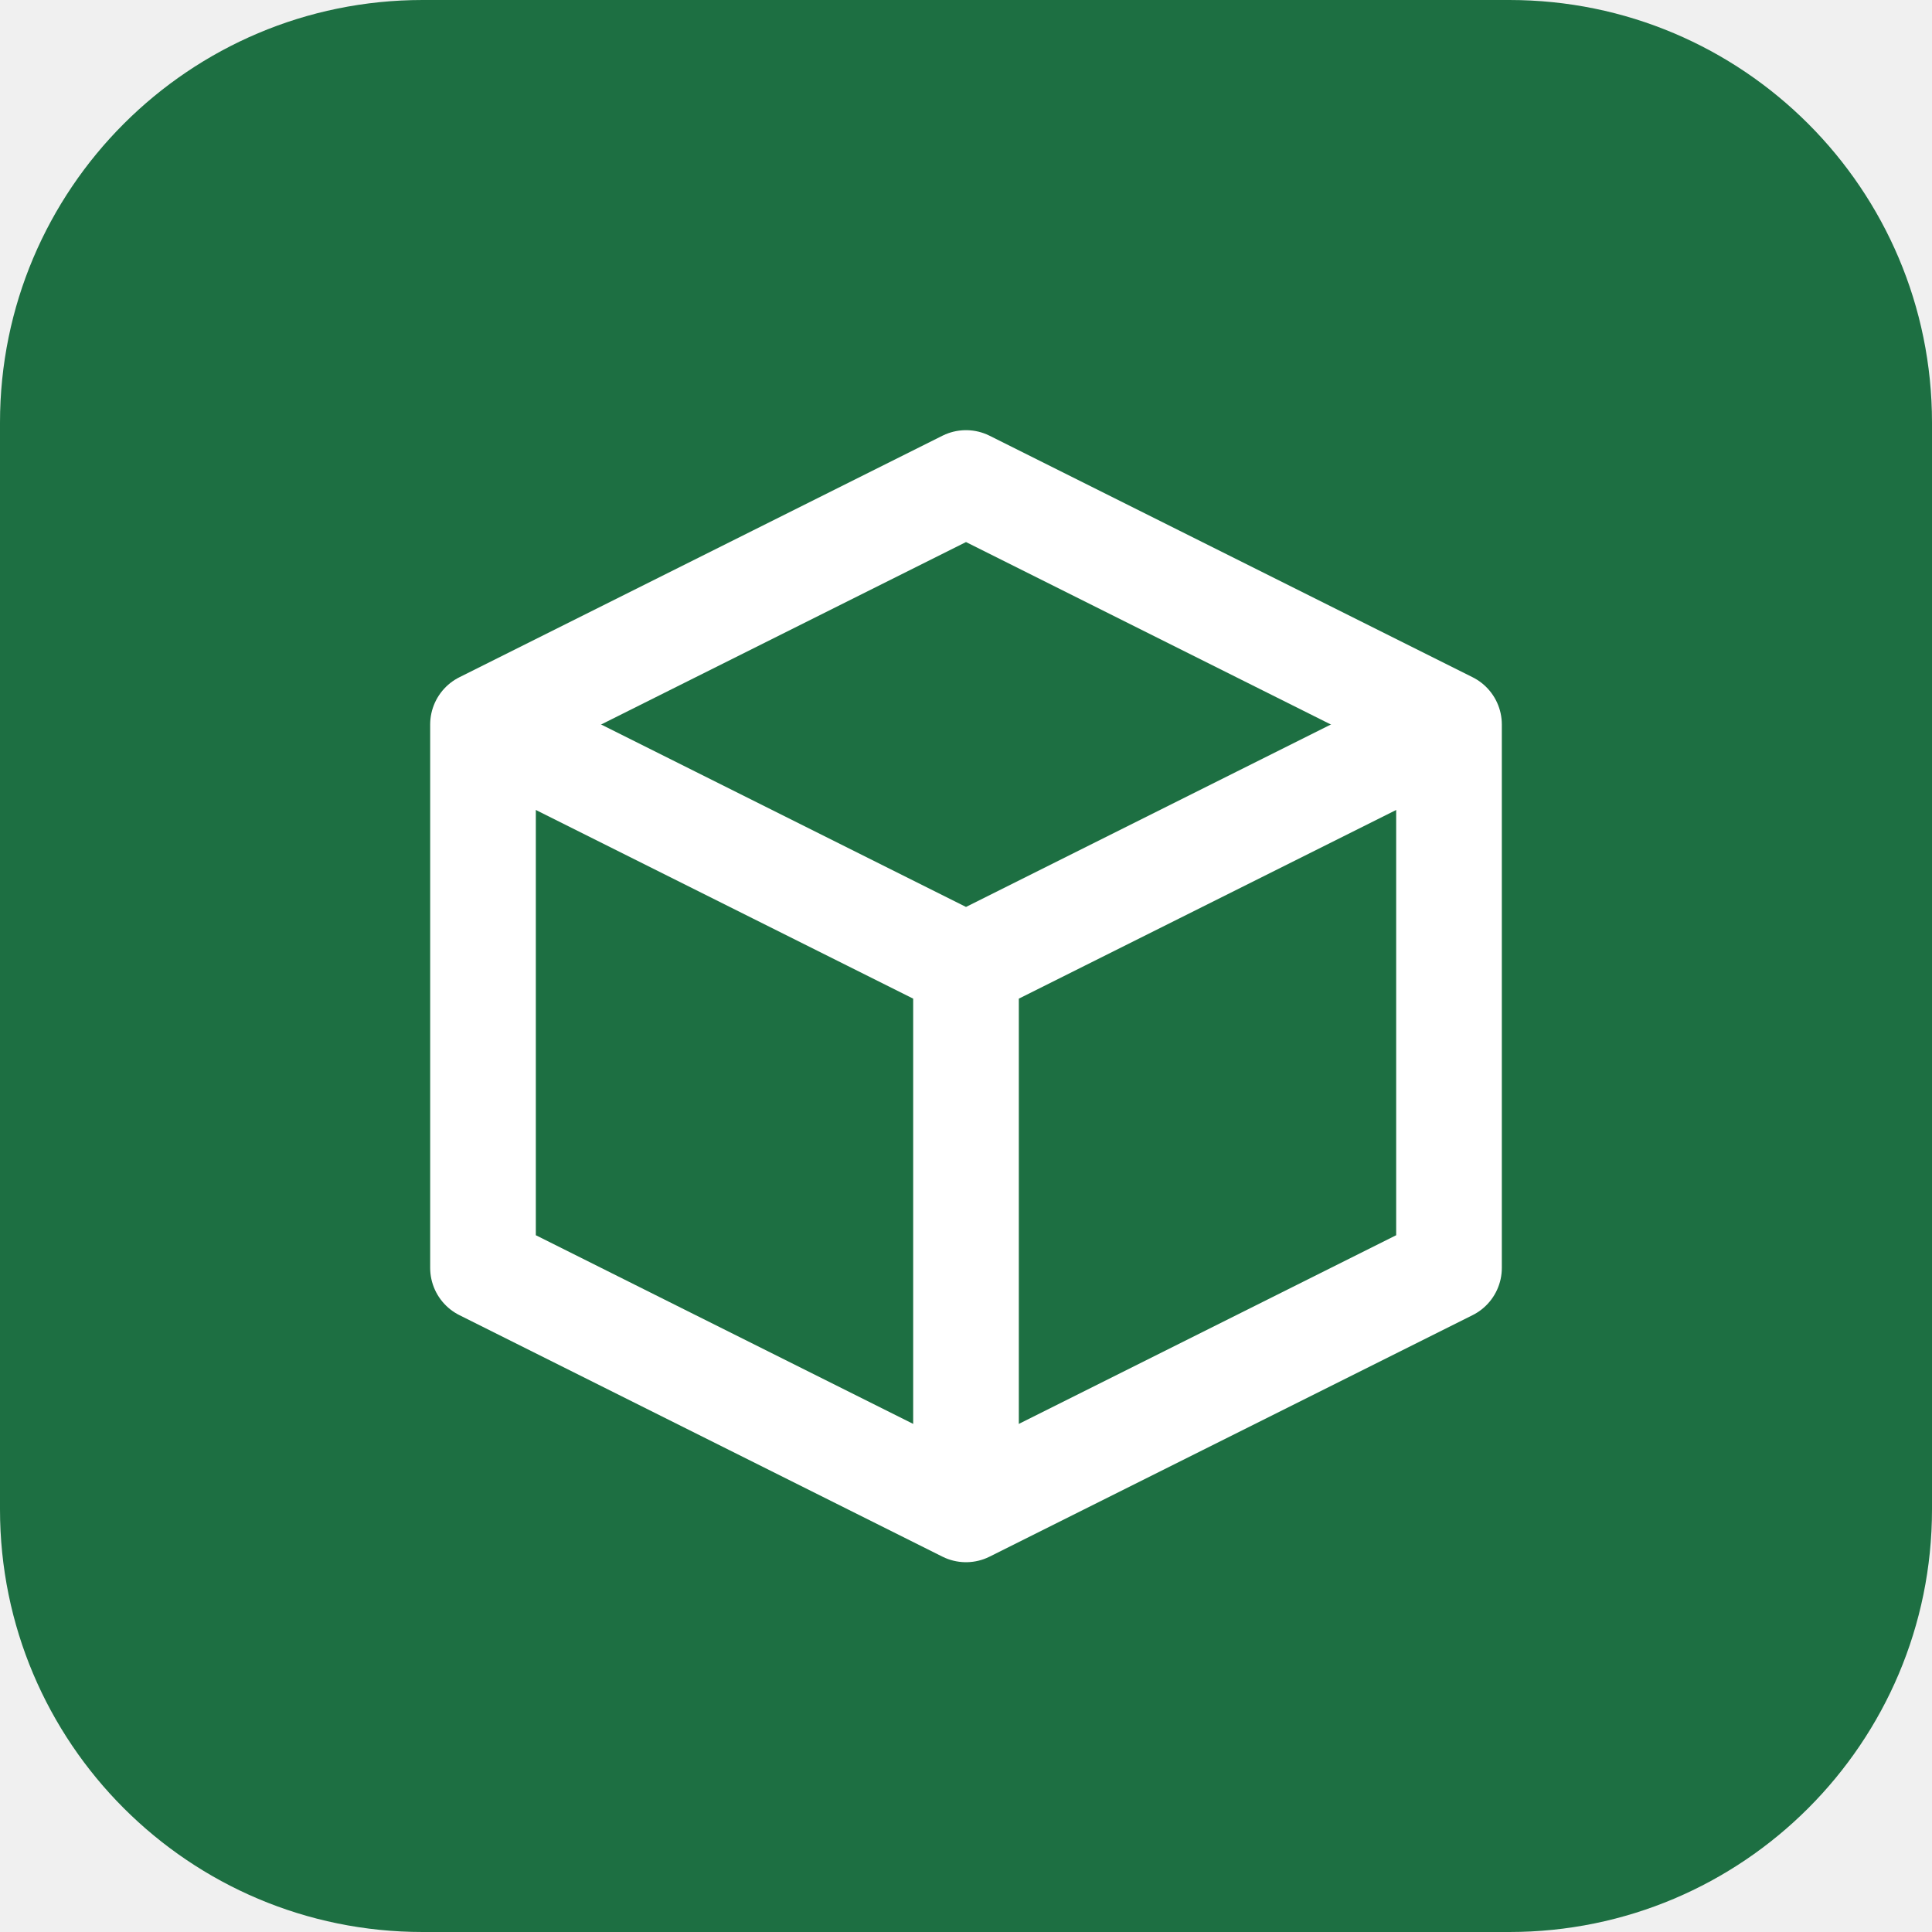
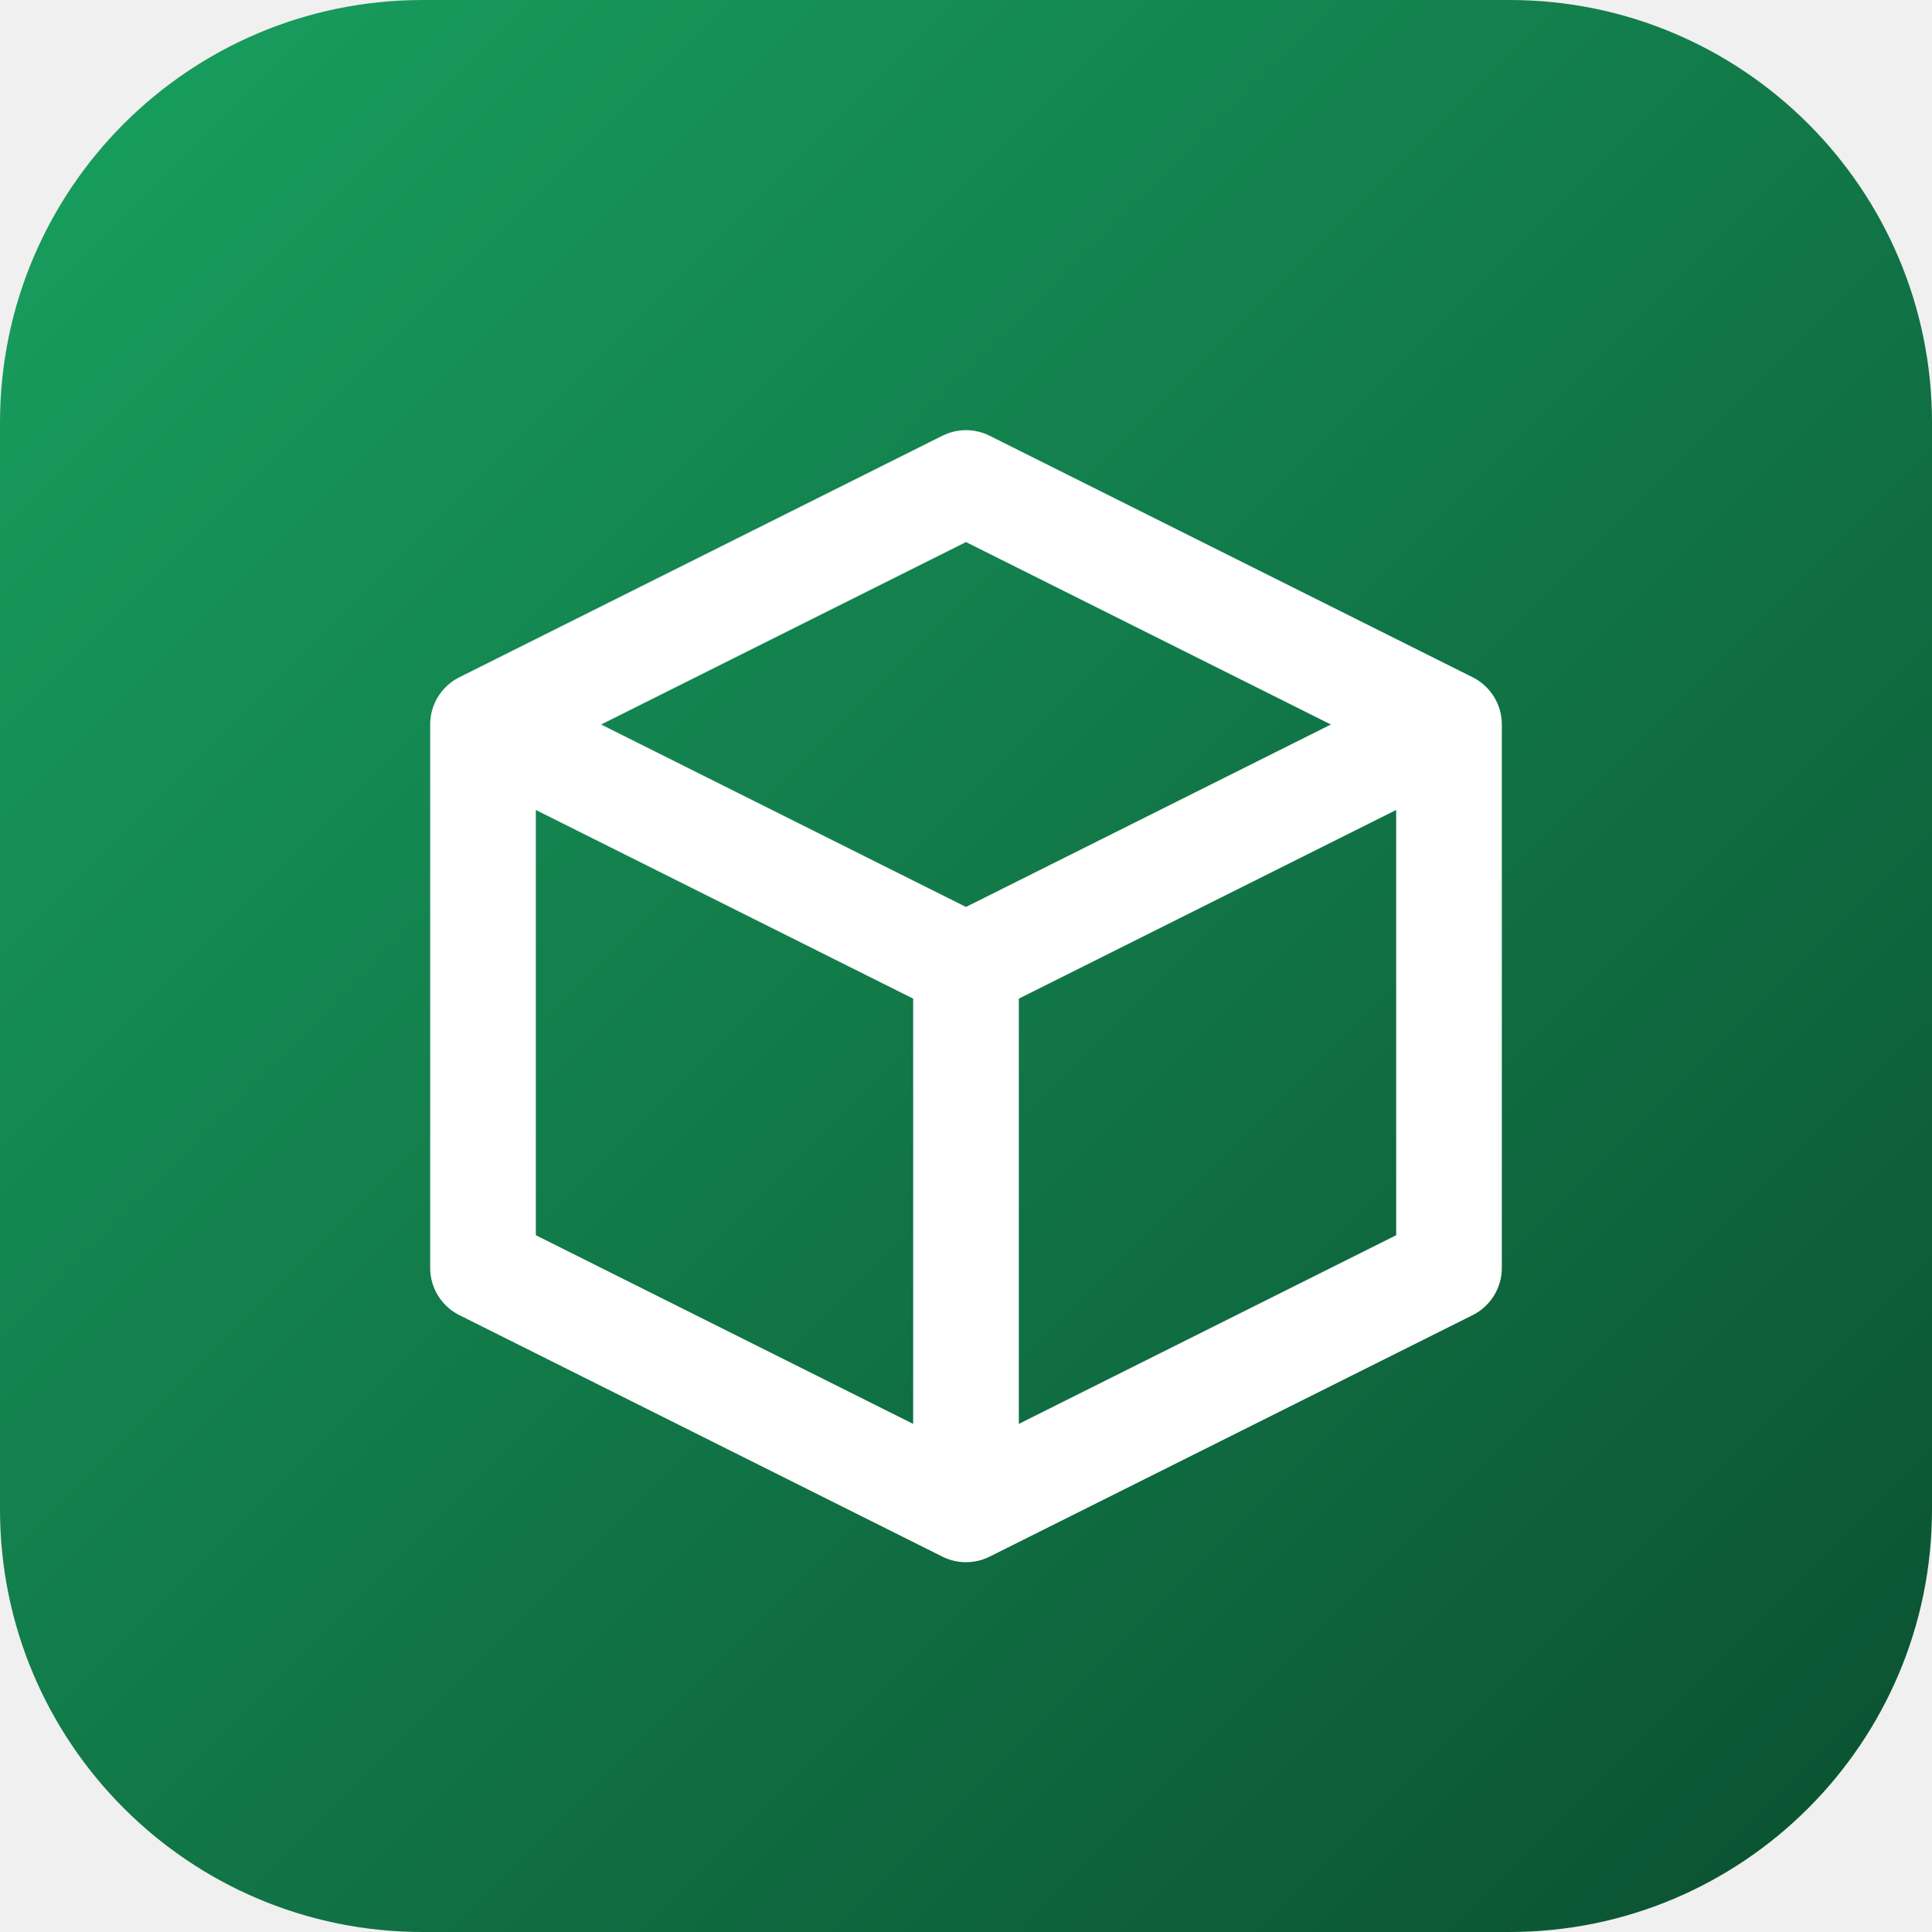
<svg xmlns="http://www.w3.org/2000/svg" viewBox="0 0 64 64">
-   <rect width="64" height="64" rx="14" fill="#1d6f42" />
+   <defs>
+     <linearGradient id="g" x1="0" y1="0" x2="1" y2="1">
+       <stop offset="0" stop-color="#18a160" />
+       <stop offset="1" stop-color="#0b4f30" />
+     </linearGradient>
+   </defs>
+   <rect width="64" height="64" rx="14" fill="url(#g)" />
  <path d="M16 24 32 16l16 8v18l-16 8-16-8z" fill="none" stroke="#fff" stroke-width="3.5" stroke-linejoin="round" />
  <path d="M16 24l16 8 16-8M32 32v18" fill="none" stroke="#fff" stroke-width="3.5" stroke-linejoin="round" />
</svg>
